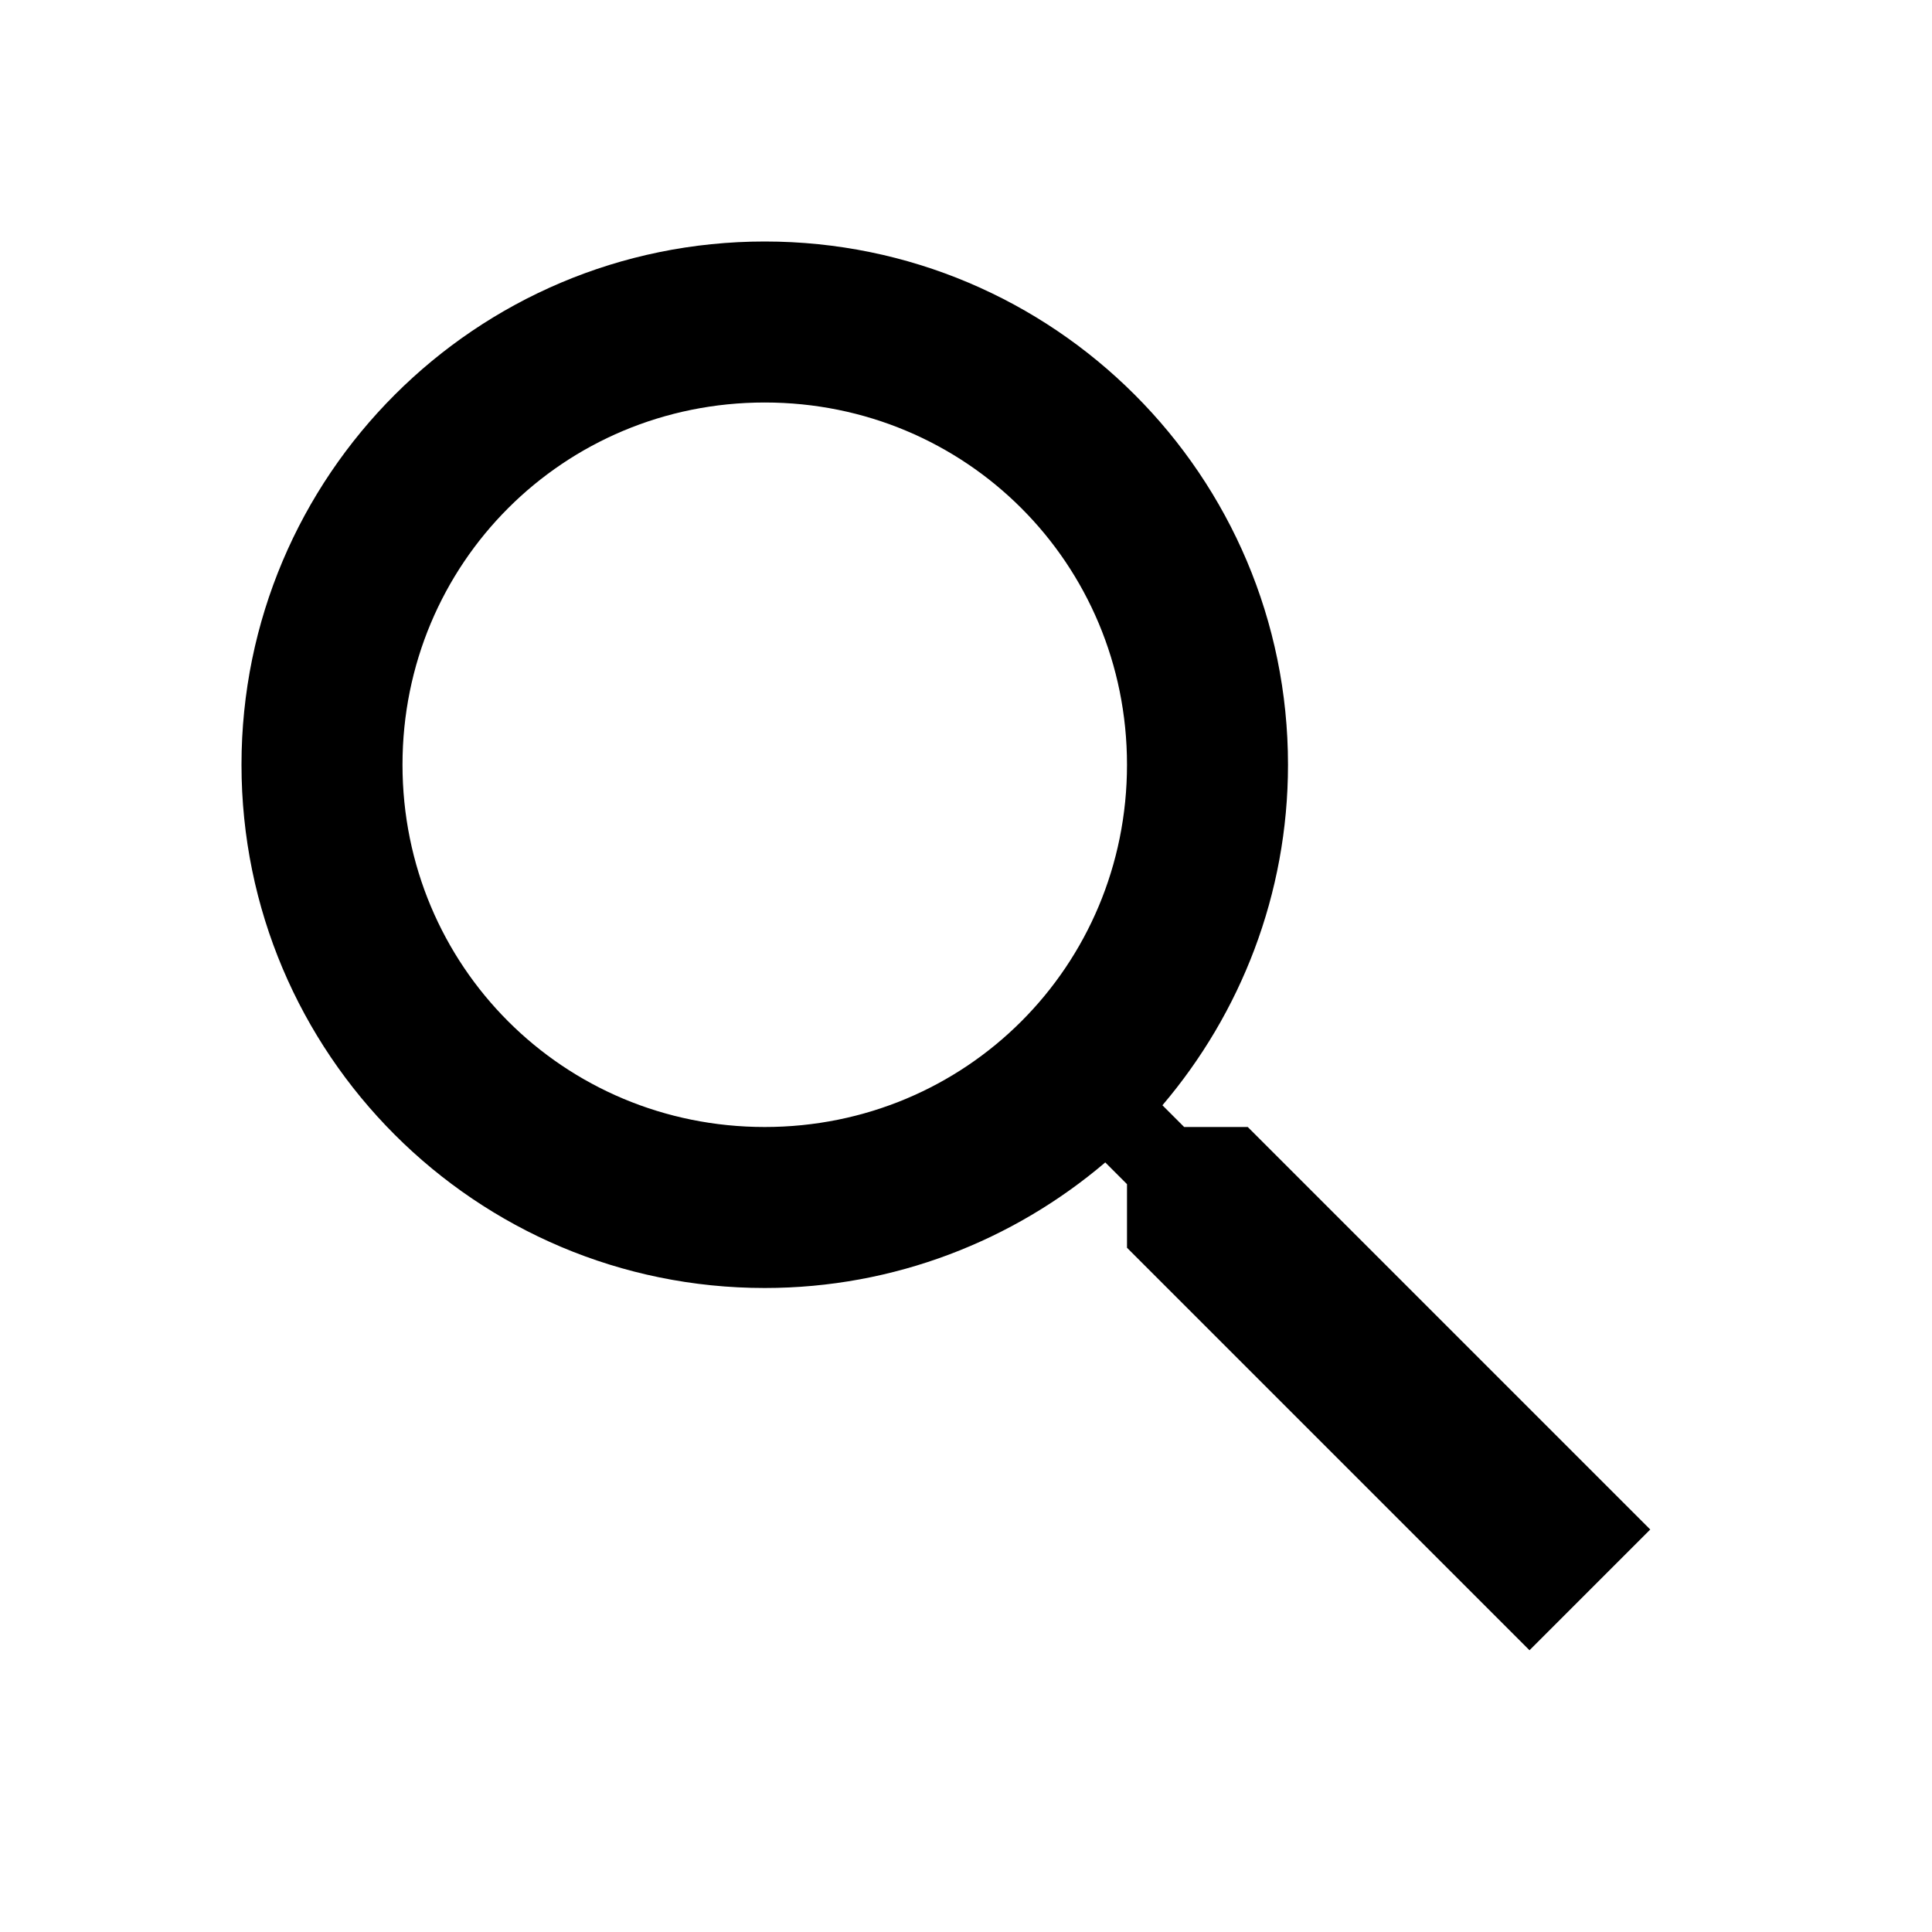
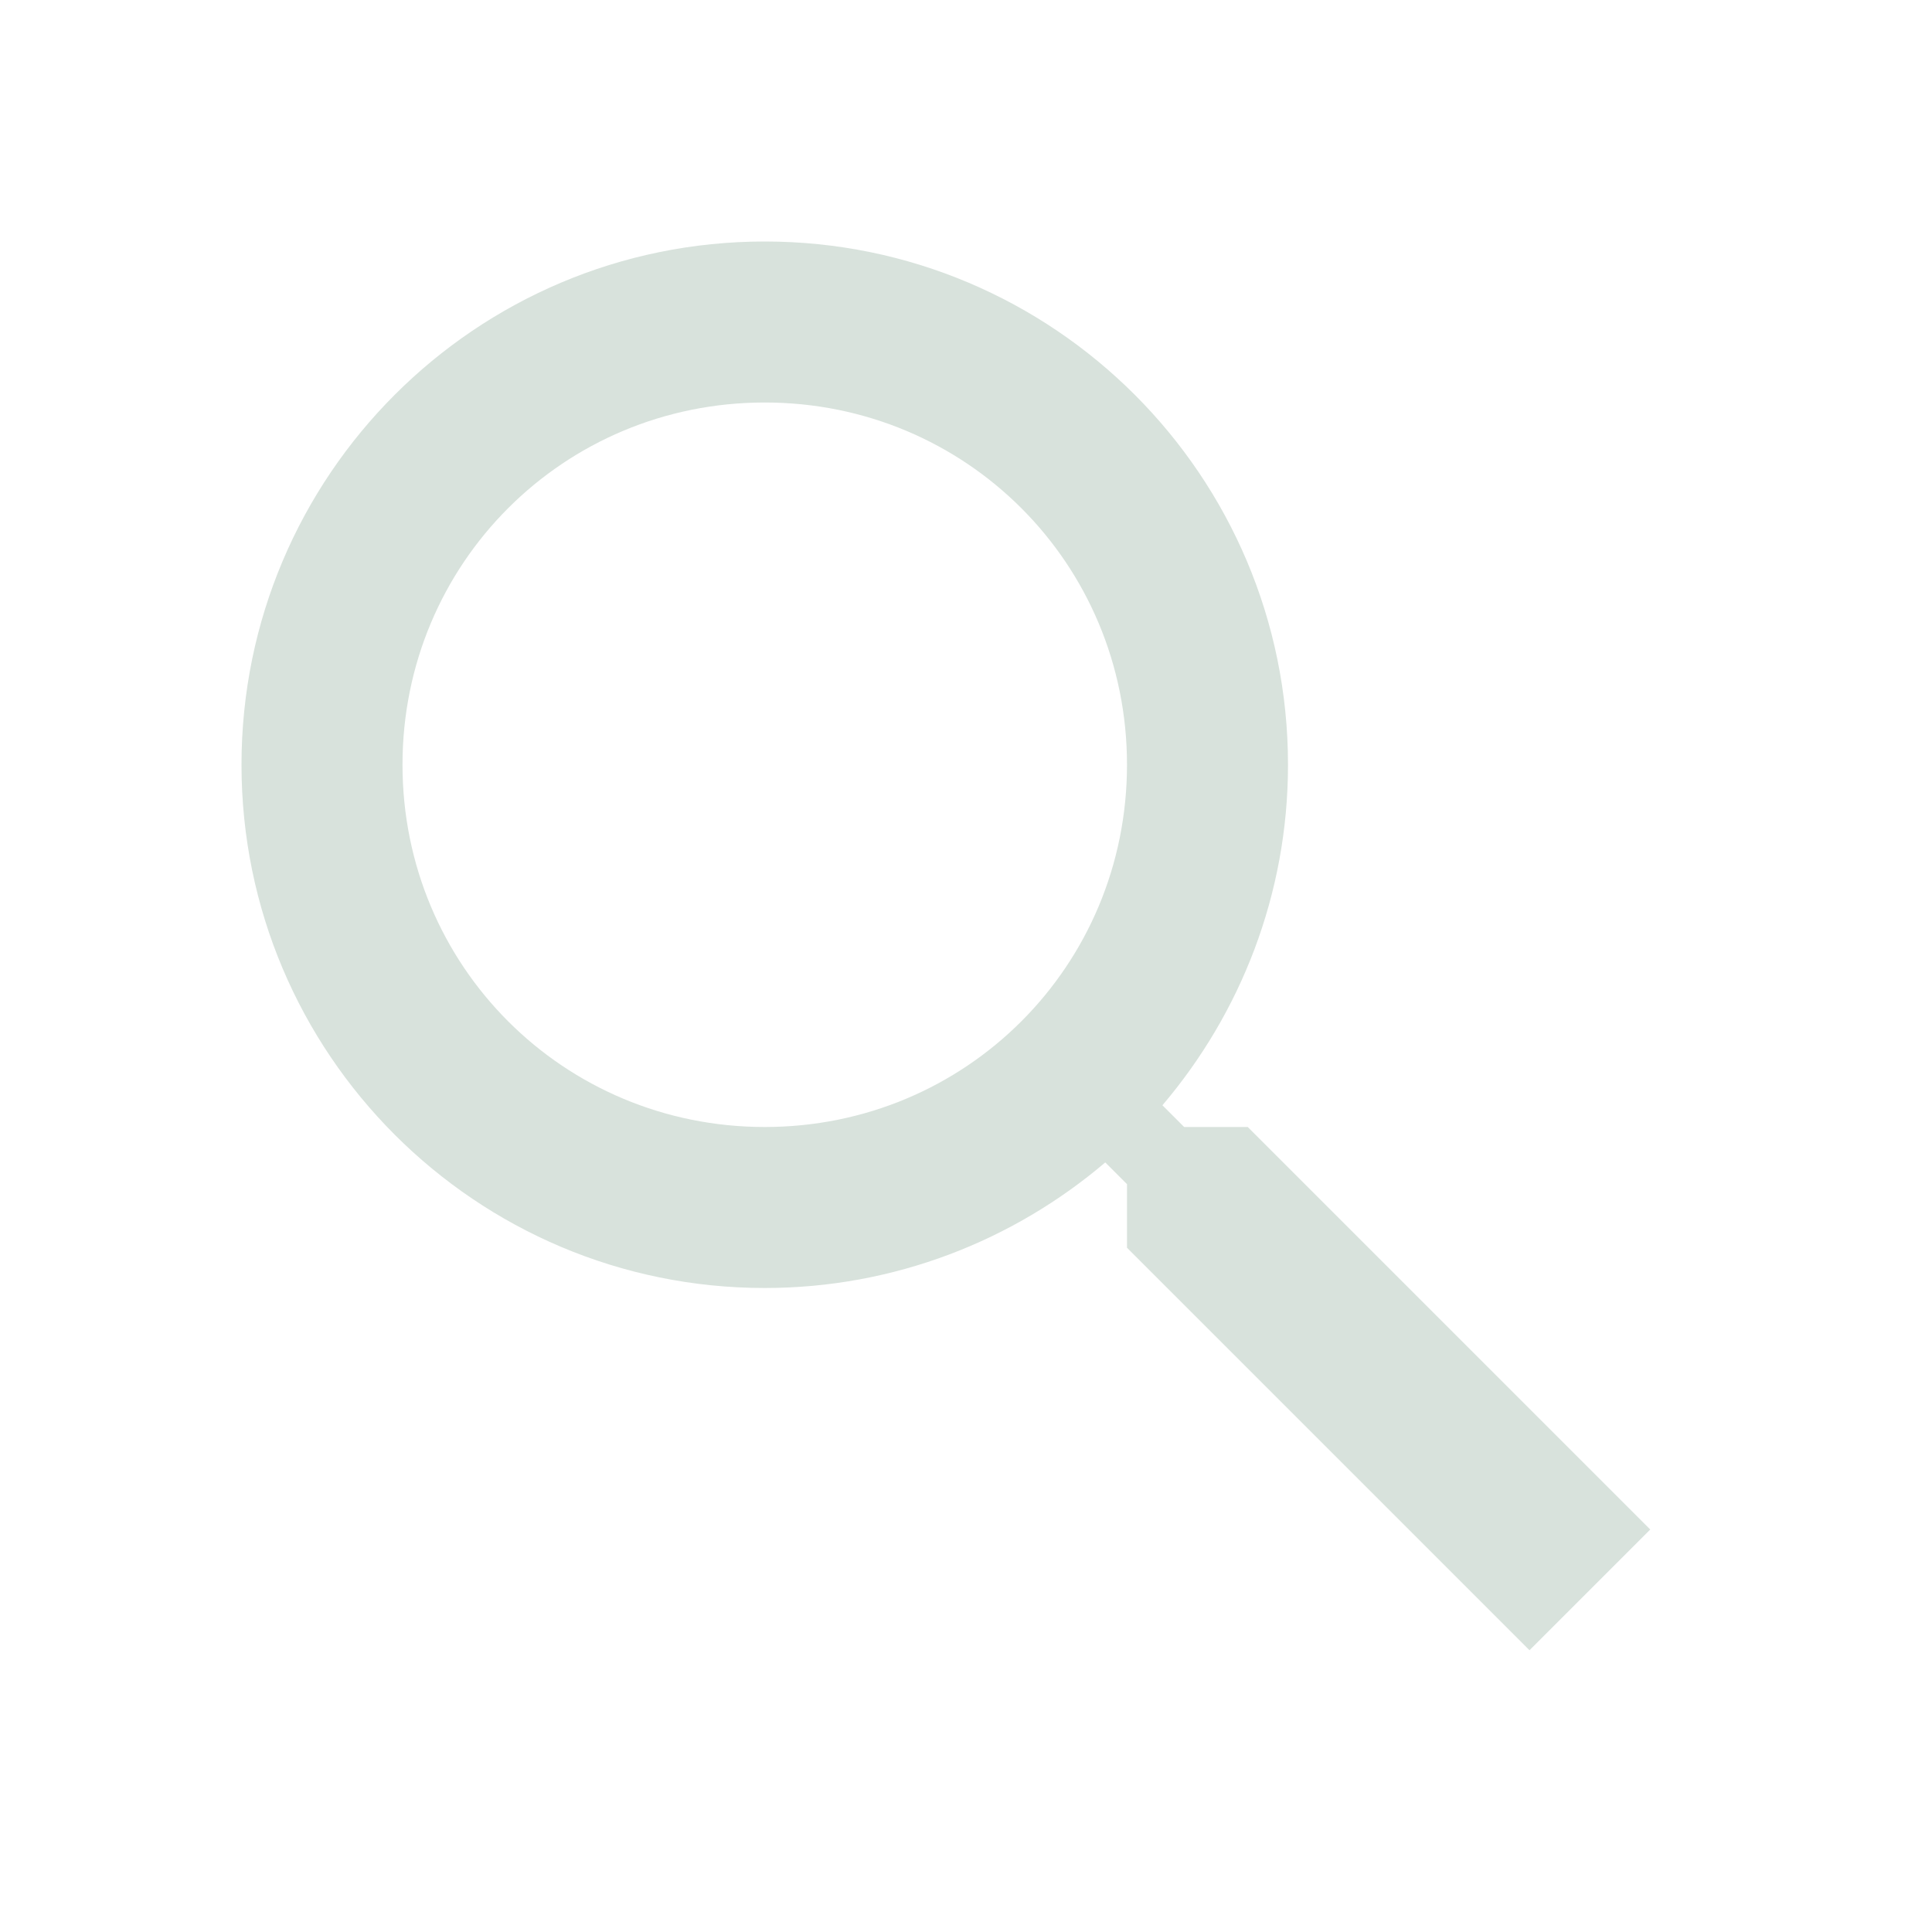
- <svg xmlns="http://www.w3.org/2000/svg" viewBox="0 0 24 24">
+ <svg xmlns="http://www.w3.org/2000/svg" viewBox="0 0 24 24" fill="#d8e2dc">
  <path d="M9.5,3A6.5,6.5 0 0,1 16,9.5C16,11.11 15.41,12.59 14.44,13.73L14.71,14H15.5L20.5,19L19,20.5L14,15.5V14.71L13.73,14.44C12.59,15.41 11.11,16 9.5,16A6.5,6.5 0 0,1 3,9.5A6.5,6.5 0 0,1 9.5,3M9.5,5C7,5 5,7 5,9.5C5,12 7,14 9.5,14C12,14 14,12 14,9.5C14,7 12,5 9.5,5Z" />
</svg>
